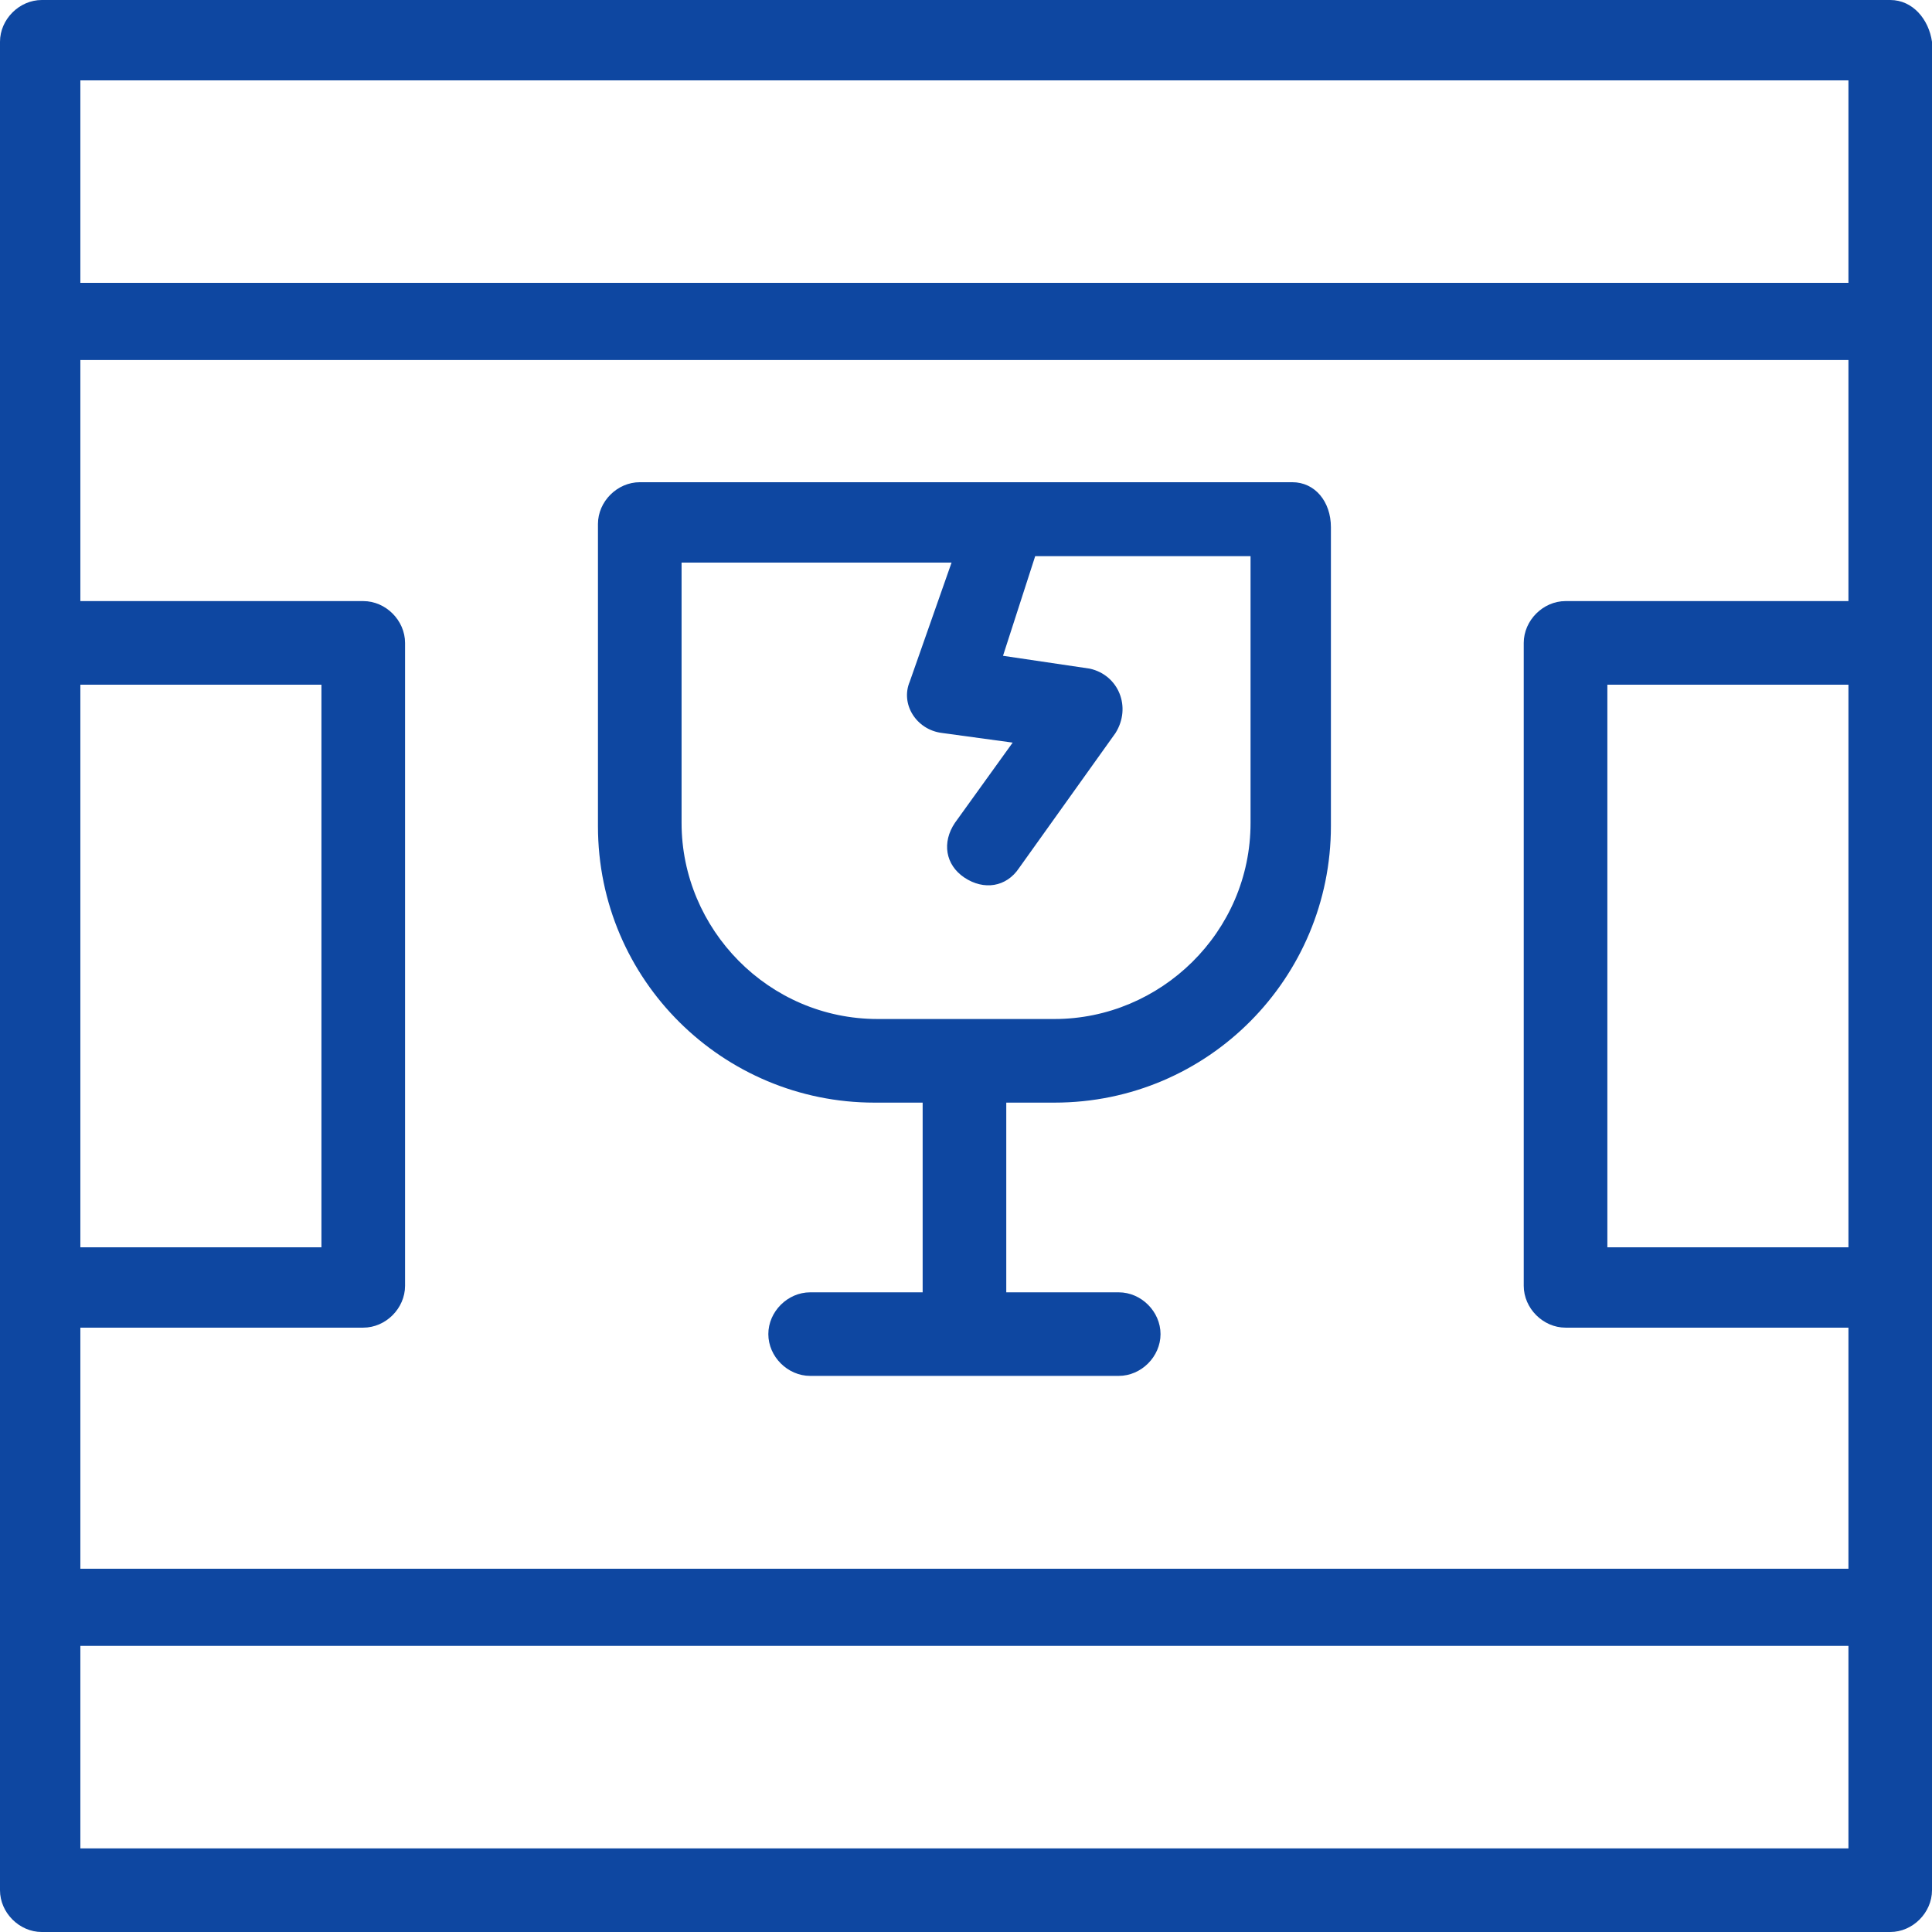
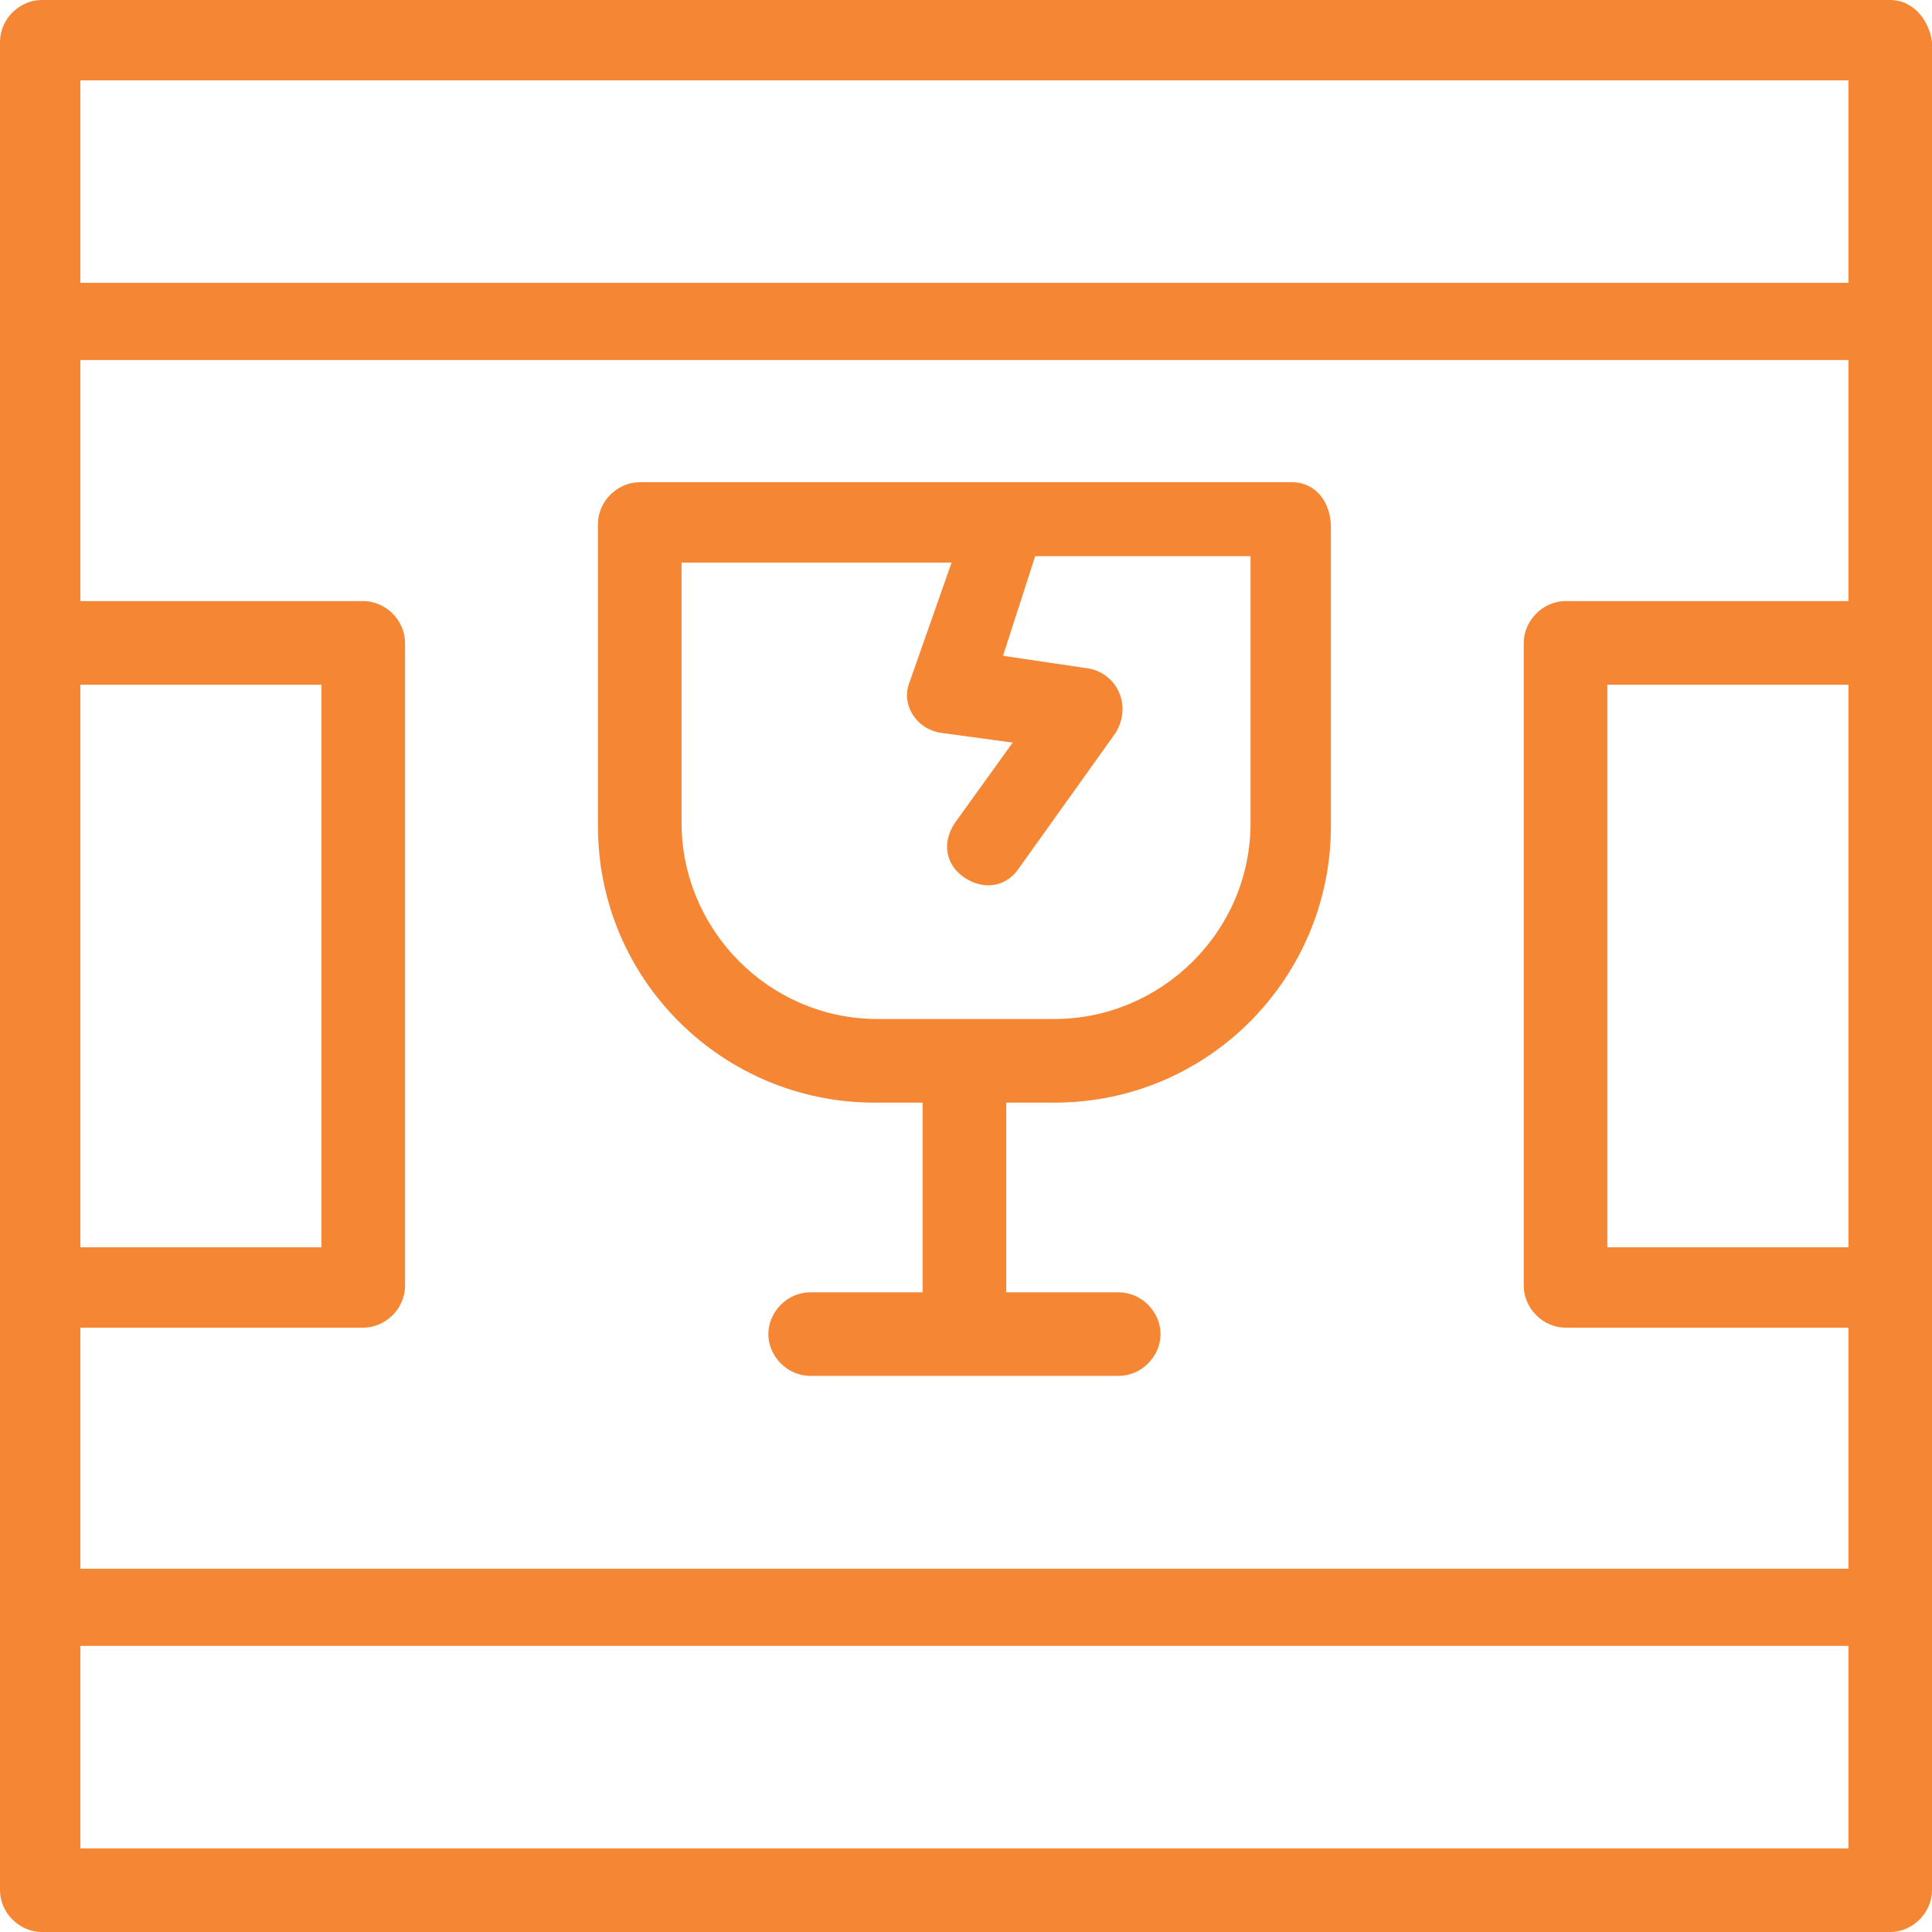
<svg xmlns="http://www.w3.org/2000/svg" width="32" height="32" viewBox="0 0 32 32" fill="none">
-   <path d="M1.331 30.615V27.261H30.616V30.615H1.331ZM30.616 1.331V4.685H1.331V1.331H30.616ZM30.616 11.341V20.659H26.623V11.341H30.616ZM1.331 21.99H6.017C6.39 21.99 6.709 21.67 6.709 21.297V10.649C6.709 10.276 6.39 9.956 6.017 9.956H1.331V5.963H30.616V9.956H25.93C25.558 9.956 25.238 10.276 25.238 10.649V21.297C25.238 21.67 25.558 21.99 25.93 21.99H30.616V25.983H1.331V21.99ZM1.331 11.341H5.324V20.659H1.331V11.341ZM31.308 0H0.692C0.319 0 0 0.32 0 0.692C0 11.448 0 20.659 0 31.308C0 31.68 0.319 32 0.692 32H31.308C31.681 32 32 31.68 32 31.308C32 10.116 32 20.766 32 0.692C31.947 0.32 31.681 0 31.308 0Z" fill="#0E47A1" />
-   <path d="M20.713 13.631C20.713 15.441 19.222 16.878 17.465 16.878H14.537C12.726 16.878 11.289 15.388 11.289 13.631V9.318H15.761L15.069 11.288C14.91 11.661 15.176 12.087 15.601 12.14L16.773 12.3L15.815 13.631C15.601 13.95 15.655 14.323 15.974 14.536C16.294 14.749 16.667 14.696 16.88 14.376L18.477 12.14C18.743 11.714 18.53 11.182 18.051 11.075L16.613 10.862L17.146 9.212H20.713V13.631ZM21.405 7.987C18.956 7.987 12.78 7.987 10.597 7.987C10.224 7.987 9.904 8.306 9.904 8.679V13.684C9.904 16.24 11.981 18.263 14.483 18.263H15.282V21.405H13.419C13.046 21.405 12.726 21.724 12.726 22.097C12.726 22.47 13.046 22.789 13.419 22.789H18.53C18.903 22.789 19.222 22.47 19.222 22.097C19.222 21.724 18.903 21.405 18.53 21.405H16.667V18.263H17.465C20.021 18.263 22.044 16.187 22.044 13.684V8.732C22.044 8.306 21.778 7.987 21.405 7.987Z" fill="#0E47A1" />
+   <path d="M1.331 30.615V27.261H30.616V30.615H1.331ZM30.616 1.331V4.685H1.331V1.331H30.616ZM30.616 11.341V20.659H26.623V11.341H30.616ZM1.331 21.99H6.017C6.39 21.99 6.709 21.67 6.709 21.297V10.649C6.709 10.276 6.39 9.956 6.017 9.956H1.331V5.963H30.616V9.956H25.93C25.558 9.956 25.238 10.276 25.238 10.649V21.297C25.238 21.67 25.558 21.99 25.93 21.99H30.616V25.983H1.331V21.99ZM1.331 11.341H5.324V20.659H1.331V11.341ZM31.308 0H0.692C0.319 0 0 0.32 0 0.692C0 11.448 0 20.659 0 31.308C0 31.68 0.319 32 0.692 32H31.308C31.681 32 32 31.68 32 31.308C32 10.116 32 20.766 32 0.692C31.947 0.32 31.681 0 31.308 0Z" fill="#F58634" />
+   <path d="M20.713 13.631C20.713 15.441 19.222 16.878 17.465 16.878H14.537C12.726 16.878 11.289 15.388 11.289 13.631V9.318H15.761L15.069 11.288C14.91 11.661 15.176 12.087 15.601 12.14L16.773 12.3L15.815 13.631C15.601 13.95 15.655 14.323 15.974 14.536C16.294 14.749 16.667 14.696 16.88 14.376L18.477 12.14C18.743 11.714 18.53 11.182 18.051 11.075L16.613 10.862L17.146 9.212H20.713V13.631ZM21.405 7.987C18.956 7.987 12.78 7.987 10.597 7.987C10.224 7.987 9.904 8.306 9.904 8.679V13.684C9.904 16.24 11.981 18.263 14.483 18.263H15.282V21.405H13.419C13.046 21.405 12.726 21.724 12.726 22.097C12.726 22.47 13.046 22.789 13.419 22.789H18.53C18.903 22.789 19.222 22.47 19.222 22.097C19.222 21.724 18.903 21.405 18.53 21.405H16.667V18.263H17.465C20.021 18.263 22.044 16.187 22.044 13.684V8.732C22.044 8.306 21.778 7.987 21.405 7.987Z" fill="#F58634" />
</svg>
